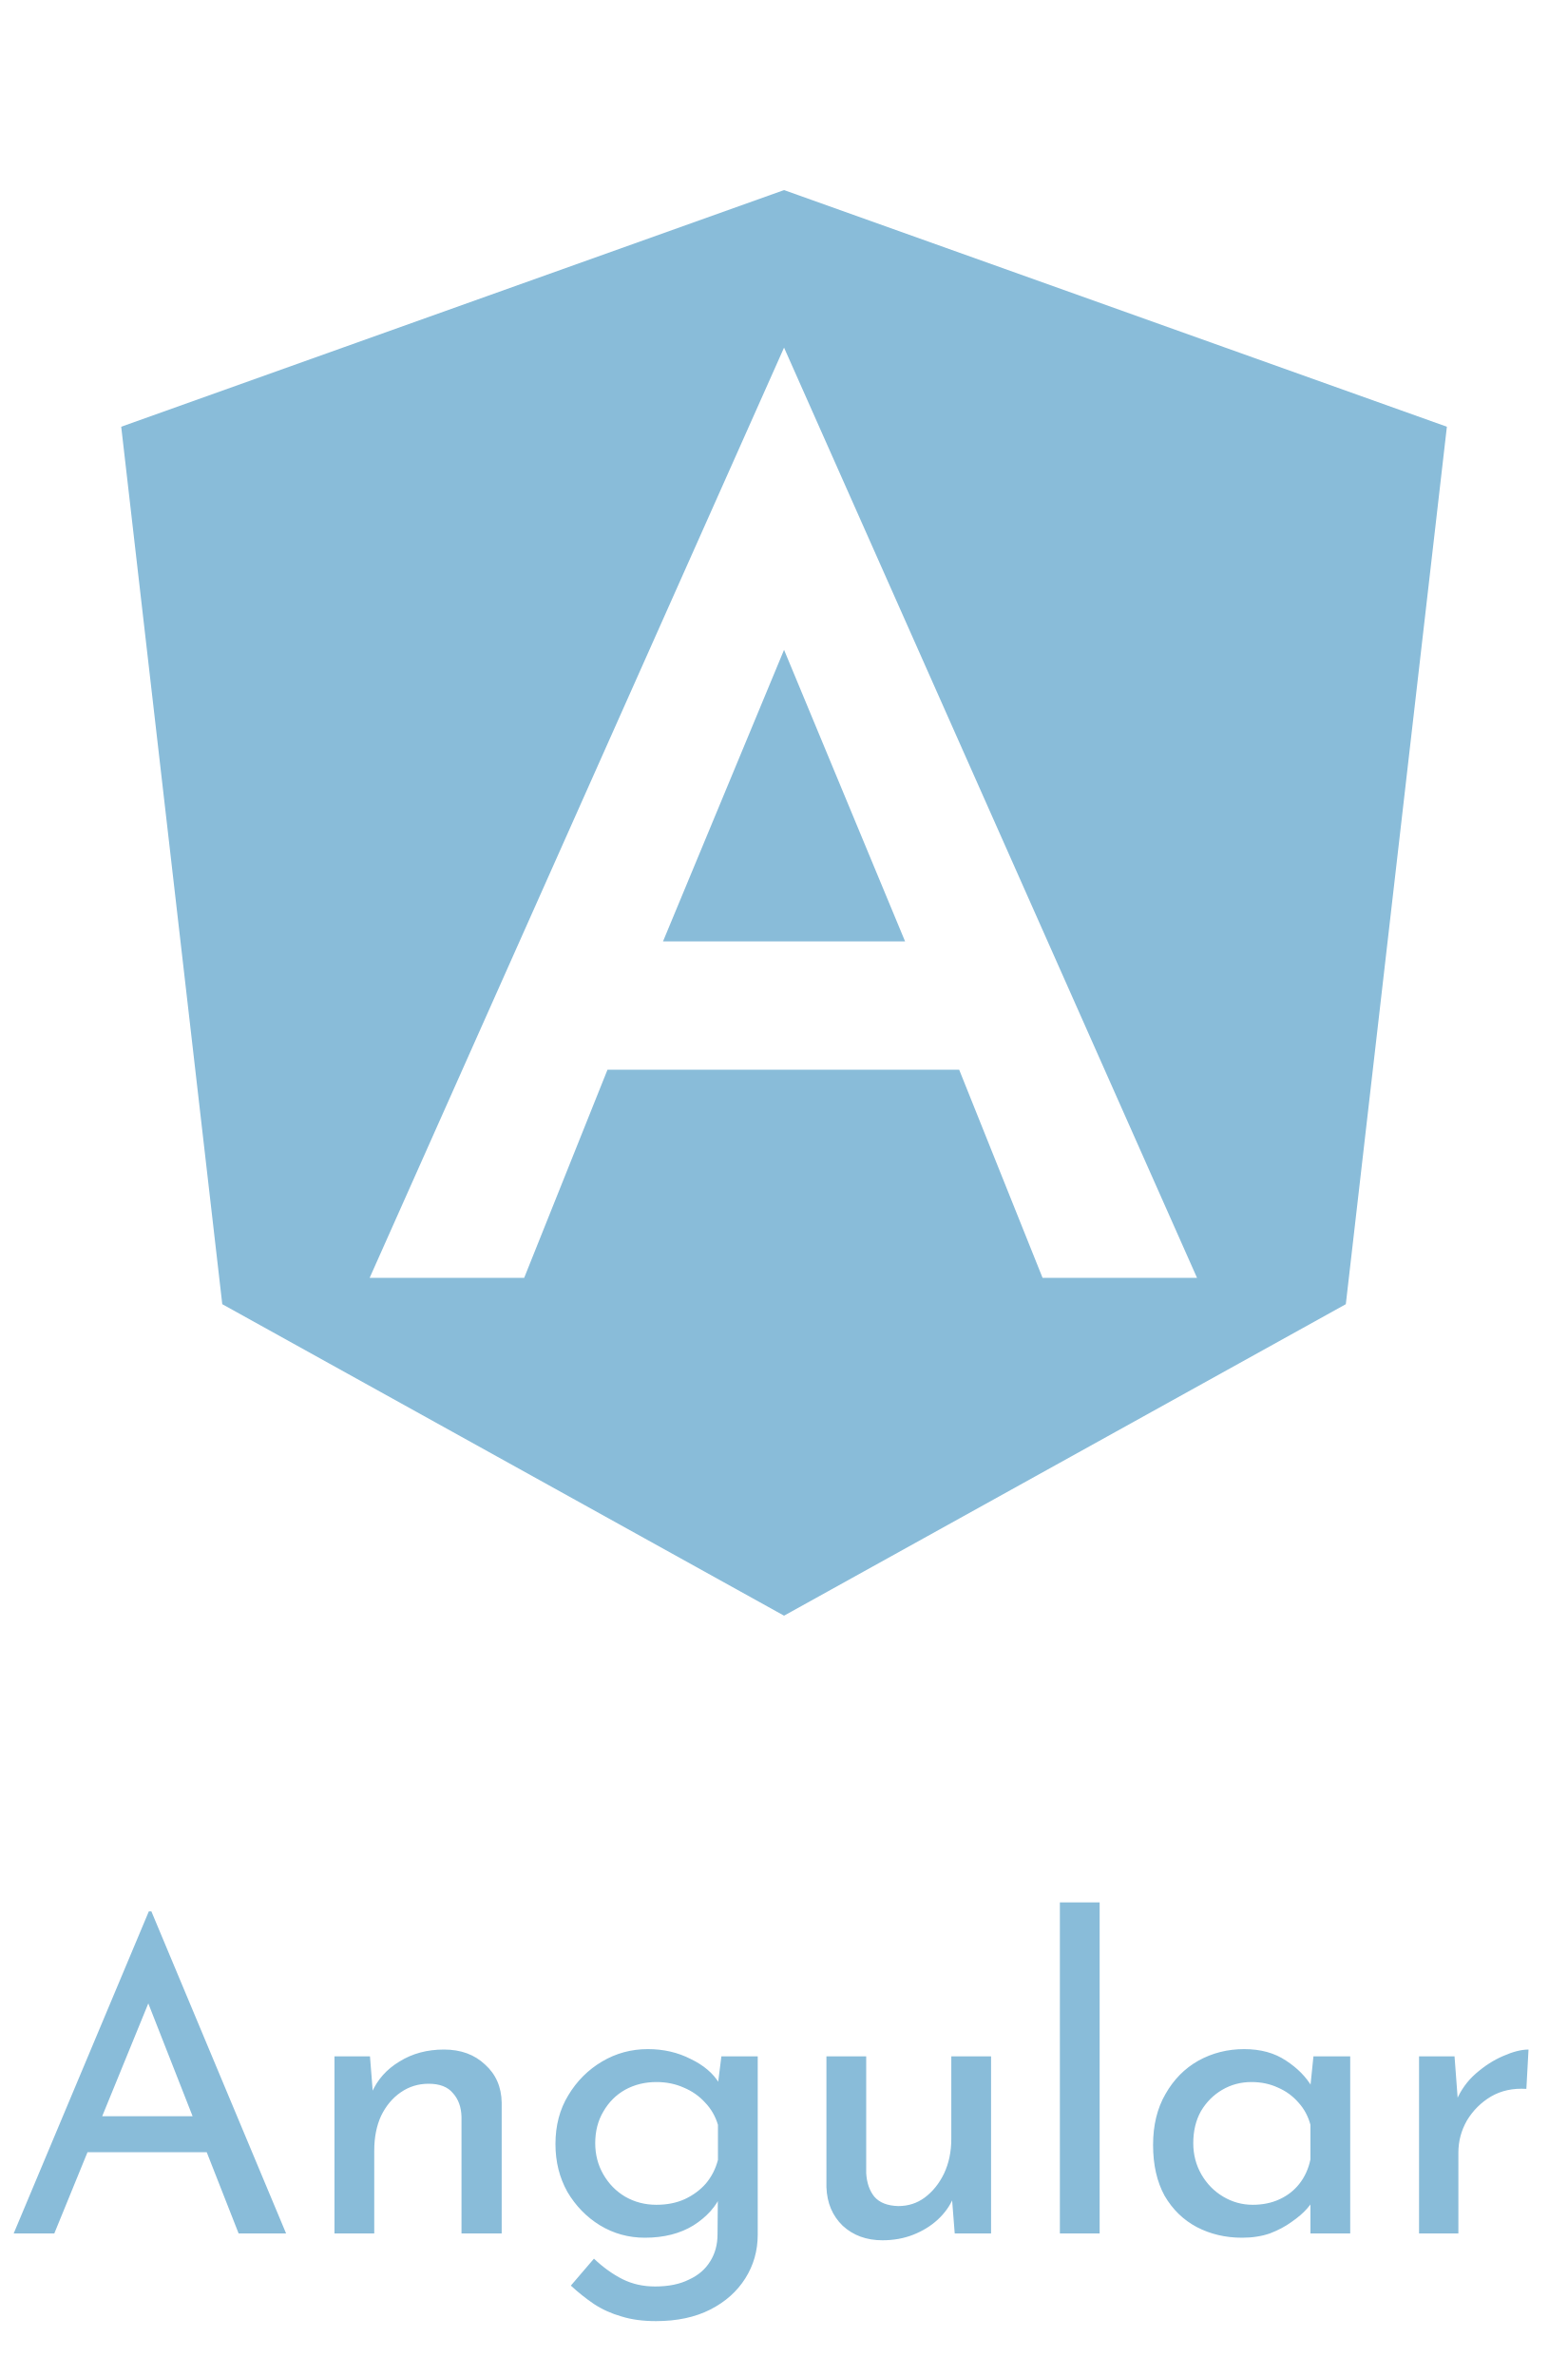
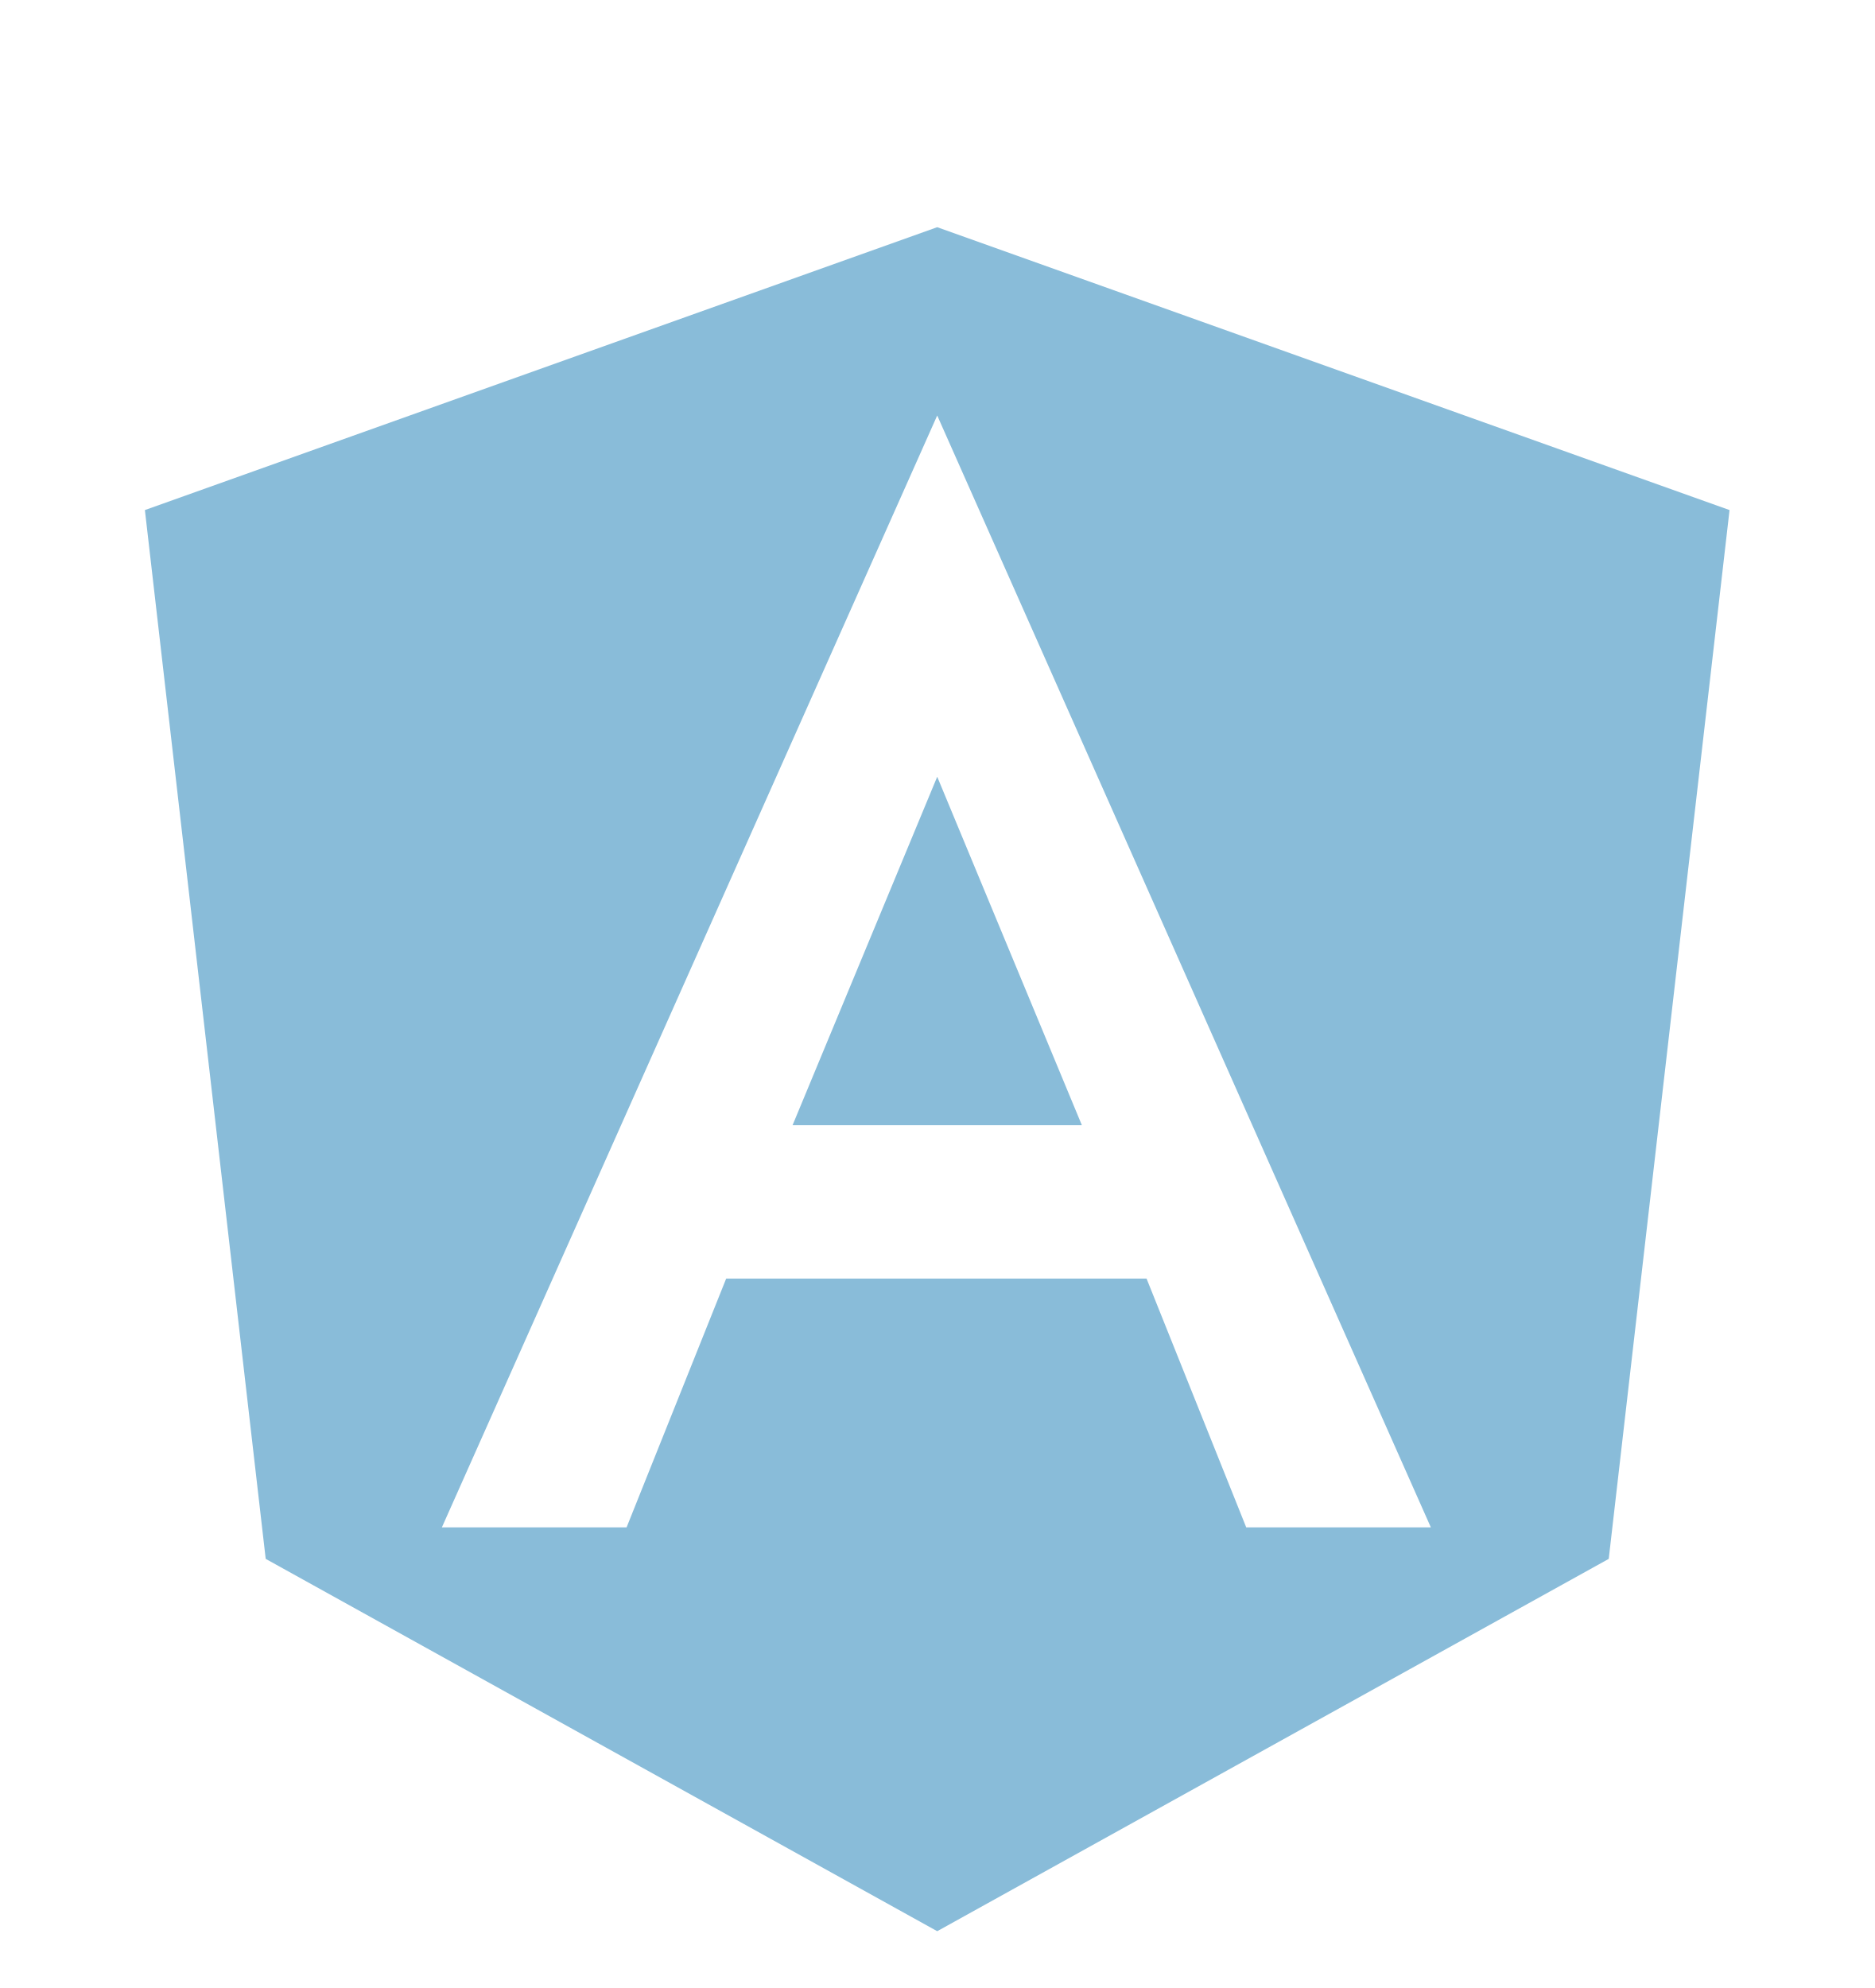
- <svg xmlns="http://www.w3.org/2000/svg" width="66" height="100" viewBox="0 0 66 100" fill="none">
+ <svg xmlns="http://www.w3.org/2000/svg" width="66" height="70" viewBox="0 0 66 70" fill="none">
  <path d="M33.002 8L60.902 17.96L56.648 54.89L33.002 68L9.356 54.89L5.102 17.96L33.002 8ZM33.002 14.63L15.56 53.78H22.064L25.571 45.02H40.373L43.883 53.78H50.384L33.002 14.63ZM38.096 39.62H27.908L33.002 27.35L38.096 39.62Z" fill="#89BCD9" />
-   <path d="M0.576 94L6.264 80.446H6.372L12.042 94H10.044L5.796 83.182L7.038 82.372L2.286 94H0.576ZM3.906 89.068H8.748L9.324 90.58H3.402L3.906 89.068ZM15.573 86.548L15.717 88.366L15.645 88.078C15.885 87.526 16.275 87.088 16.815 86.764C17.355 86.428 17.979 86.26 18.687 86.26C19.395 86.26 19.971 86.47 20.415 86.89C20.871 87.298 21.105 87.832 21.117 88.492V94H19.425V89.086C19.413 88.678 19.293 88.348 19.065 88.096C18.849 87.832 18.507 87.7 18.039 87.7C17.607 87.7 17.217 87.82 16.869 88.06C16.521 88.3 16.245 88.63 16.041 89.05C15.849 89.47 15.753 89.956 15.753 90.508V94H14.079V86.548H15.573ZM27.61 97.69C27.058 97.69 26.572 97.624 26.152 97.492C25.732 97.372 25.348 97.198 25 96.97C24.664 96.742 24.34 96.484 24.028 96.196L25 95.062C25.396 95.434 25.798 95.722 26.206 95.926C26.614 96.13 27.07 96.232 27.574 96.232C28.138 96.232 28.612 96.136 28.996 95.944C29.392 95.764 29.692 95.506 29.896 95.17C30.1 94.846 30.202 94.468 30.202 94.036L30.22 92.02L30.364 92.344C30.148 92.86 29.758 93.298 29.194 93.658C28.63 94.006 27.946 94.18 27.142 94.18C26.458 94.18 25.828 94.006 25.252 93.658C24.688 93.31 24.232 92.842 23.884 92.254C23.548 91.654 23.38 90.982 23.38 90.238C23.38 89.458 23.56 88.774 23.92 88.186C24.28 87.586 24.754 87.112 25.342 86.764C25.93 86.416 26.572 86.242 27.268 86.242C27.928 86.242 28.528 86.38 29.068 86.656C29.62 86.92 30.022 87.262 30.274 87.682L30.184 87.988L30.364 86.548H31.894V94.054C31.894 94.726 31.72 95.338 31.372 95.89C31.024 96.442 30.532 96.88 29.896 97.204C29.26 97.528 28.498 97.69 27.61 97.69ZM25.054 90.202C25.054 90.682 25.168 91.12 25.396 91.516C25.624 91.912 25.93 92.224 26.314 92.452C26.71 92.68 27.148 92.794 27.628 92.794C28.072 92.794 28.468 92.716 28.816 92.56C29.176 92.392 29.476 92.17 29.716 91.894C29.956 91.606 30.124 91.276 30.22 90.904V89.428C30.112 89.068 29.932 88.756 29.68 88.492C29.428 88.216 29.128 88.006 28.78 87.862C28.432 87.706 28.048 87.628 27.628 87.628C27.148 87.628 26.71 87.736 26.314 87.952C25.93 88.168 25.624 88.474 25.396 88.87C25.168 89.254 25.054 89.698 25.054 90.202ZM37.144 94.288C36.472 94.288 35.914 94.084 35.47 93.676C35.038 93.256 34.81 92.716 34.786 92.056V86.548H36.46V91.462C36.484 91.87 36.598 92.2 36.802 92.452C37.018 92.704 37.354 92.836 37.81 92.848C38.23 92.848 38.602 92.728 38.926 92.488C39.262 92.236 39.532 91.9 39.736 91.48C39.94 91.048 40.042 90.562 40.042 90.022V86.548H41.716V94H40.186L40.042 92.164L40.132 92.488C39.988 92.836 39.766 93.148 39.466 93.424C39.178 93.688 38.836 93.898 38.44 94.054C38.044 94.21 37.612 94.288 37.144 94.288ZM44.612 80.068H46.286V94H44.612V80.068ZM52.279 94.18C51.583 94.18 50.947 94.03 50.371 93.73C49.807 93.43 49.357 92.992 49.021 92.416C48.697 91.828 48.535 91.114 48.535 90.274C48.535 89.446 48.709 88.732 49.057 88.132C49.405 87.52 49.867 87.052 50.443 86.728C51.031 86.404 51.673 86.242 52.369 86.242C53.065 86.242 53.653 86.404 54.133 86.728C54.613 87.04 54.979 87.412 55.231 87.844L55.123 88.132L55.285 86.548H56.833V94H55.159V92.056L55.339 92.488C55.291 92.608 55.183 92.764 55.015 92.956C54.859 93.136 54.643 93.322 54.367 93.514C54.103 93.706 53.797 93.868 53.449 94C53.101 94.12 52.711 94.18 52.279 94.18ZM52.729 92.794C53.149 92.794 53.527 92.716 53.863 92.56C54.199 92.404 54.475 92.188 54.691 91.912C54.919 91.624 55.075 91.282 55.159 90.886V89.428C55.063 89.068 54.895 88.756 54.655 88.492C54.415 88.216 54.127 88.006 53.791 87.862C53.455 87.706 53.083 87.628 52.675 87.628C52.231 87.628 51.823 87.736 51.451 87.952C51.079 88.168 50.779 88.468 50.551 88.852C50.335 89.236 50.227 89.686 50.227 90.202C50.227 90.682 50.341 91.12 50.569 91.516C50.797 91.912 51.103 92.224 51.487 92.452C51.871 92.68 52.285 92.794 52.729 92.794ZM61.224 86.548L61.386 88.708L61.295 88.42C61.487 87.964 61.764 87.58 62.123 87.268C62.495 86.944 62.88 86.698 63.276 86.53C63.684 86.35 64.037 86.26 64.338 86.26L64.248 87.916C63.684 87.88 63.185 87.988 62.754 88.24C62.334 88.492 61.998 88.828 61.745 89.248C61.505 89.668 61.386 90.118 61.386 90.598V94H59.73V86.548H61.224Z" fill="#89BCD9" />
</svg>
